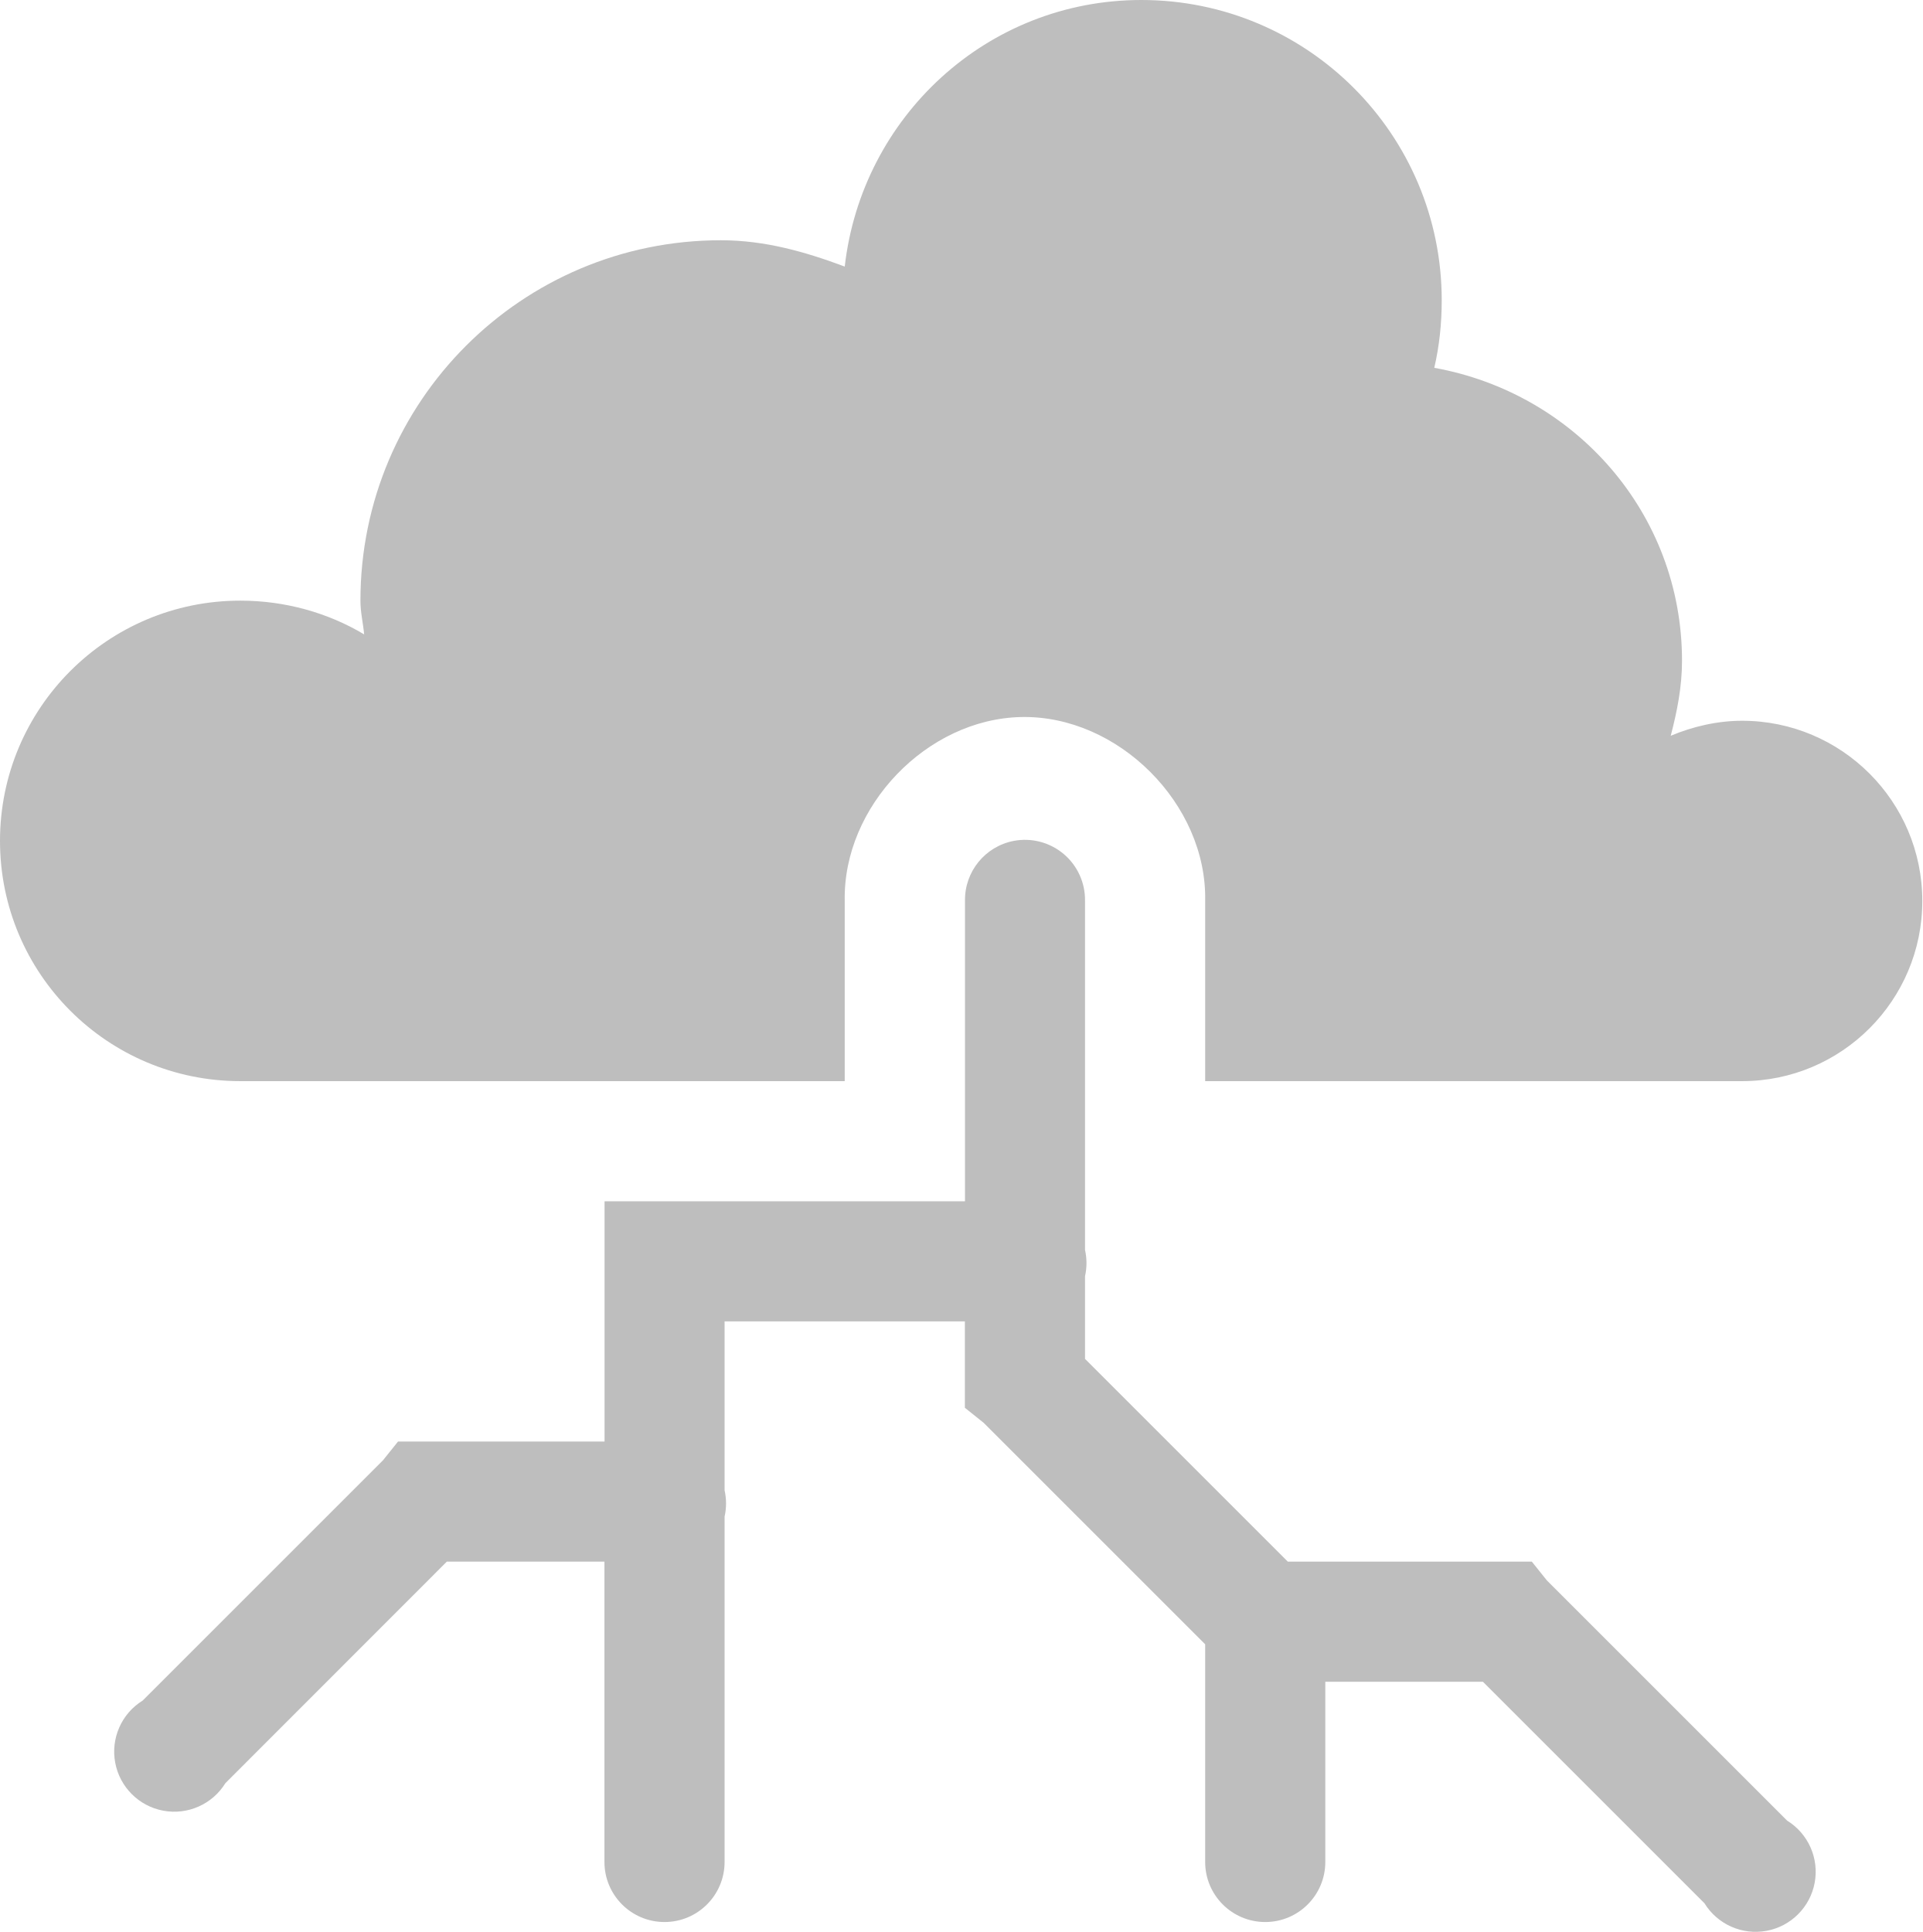
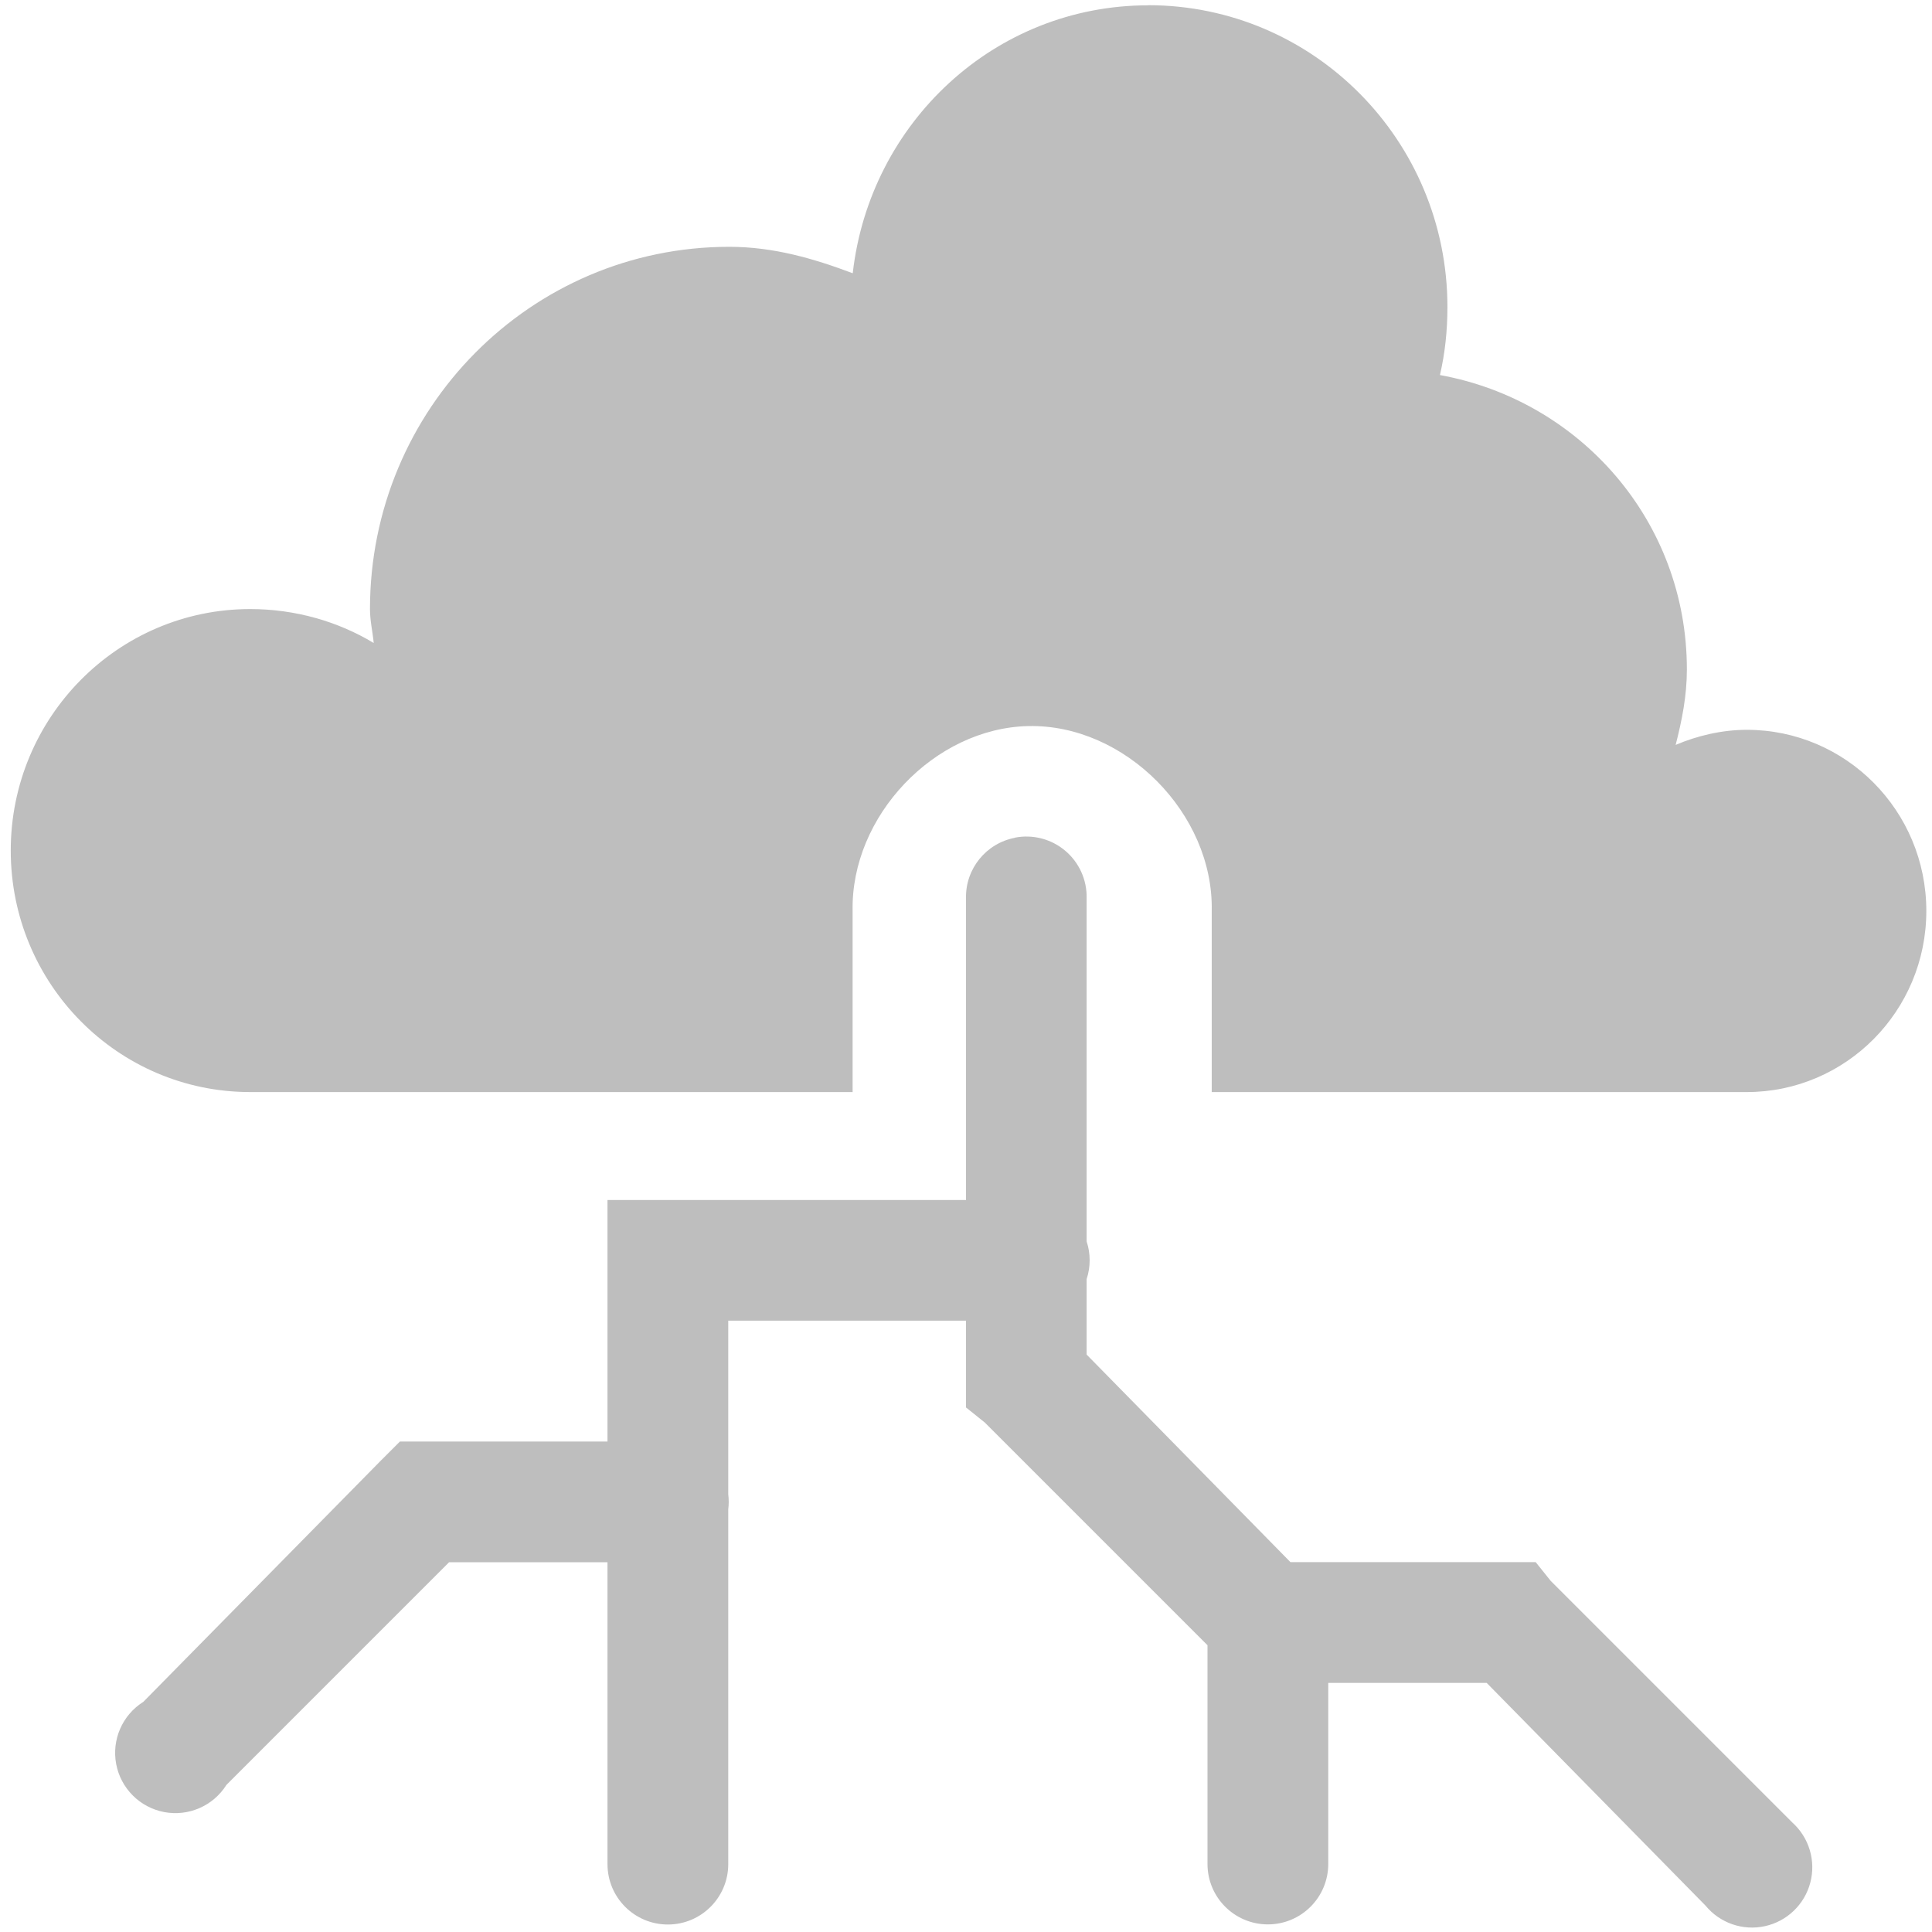
- <svg xmlns="http://www.w3.org/2000/svg" id="svg7384" version="1.1" height="16.083" width="16">
+ <svg xmlns="http://www.w3.org/2000/svg" id="svg7384" version="1.1" height="16" width="16">
  <defs id="defs7386" />
  <g transform="translate(-261,-277)" id="layer9" style="display:inline">
-     <path d="m 270.5,277 c -1.284,0 -2.327,0.973 -2.469,2.219 C 267.704,279.097 267.369,279 267,279 c -1.657,0 -3,1.343 -3,3 0,0.098 0.022,0.185 0.031,0.281 C 263.732,282.102 263.375,282 263,282 c -1.105,0 -2,0.895 -2,2 0,1.105 0.895,2 2,2 l 5.031,0 0,-1.5 c -0.016,-0.785 0.683,-1.515 1.469,-1.531 0.806,-0.017 1.548,0.725 1.531,1.531 l 0,1.5 4.469,0 c 0.828,0 1.5,-0.672 1.5,-1.5 0,-0.828 -0.672,-1.5 -1.5,-1.5 -0.207,0 -0.414,0.049 -0.594,0.125 0.053,-0.202 0.094,-0.407 0.094,-0.625 0,-1.229 -0.893,-2.228 -2.062,-2.438 0.042,-0.181 0.062,-0.368 0.062,-0.562 0,-1.381 -1.119,-2.5 -2.5,-2.5 z" id="path5094-5-04-4-6-4-1-4" style="color:#000000;fill:#bebebe;fill-opacity:1;stroke:none;stroke-width:2.4;marker:none;visibility:visible;display:inline;overflow:visible;enable-background:accumulate" />
-     <path d="m 269.438,284 a 0.5,0.5 0 0 0 -0.406,0.5 l 0,2.5 -2.5,0 -0.5,0 0,0.5 0,1.5 -1.5,0 -0.219,0 -0.125,0.156 -2,2 a 0.5,0.5 0 1 0 0.688,0.688 L 264.719,290 l 1.312,0 0,2.5 a 0.5,0.5 0 1 0 1,0 l 0,-2.875 a 0.5,0.5 0 0 0 0,-0.219 l 0,-1.406 2,0 0,0.5 0,0.219 0.156,0.125 1.844,1.844 0,1.812 a 0.5,0.5 0 1 0 1,0 l 0,-1.5 1.312,0 1.844,1.844 a 0.5,0.5 0 1 0 0.688,-0.688 l -2,-2 L 273.75,290 l -0.219,0 -1.812,0 -1.688,-1.688 0,-0.688 a 0.5,0.5 0 0 0 0,-0.219 l 0,-2.906 A 0.5,0.5 0 0 0 269.438,284 z" id="path1891-5-8-3" style="font-size:medium;font-style:normal;font-variant:normal;font-weight:normal;font-stretch:normal;text-indent:0;text-align:start;text-decoration:none;line-height:normal;letter-spacing:normal;word-spacing:normal;text-transform:none;direction:ltr;block-progression:tb;writing-mode:lr-tb;text-anchor:start;baseline-shift:baseline;color:#000000;fill:#bebebe;fill-opacity:1;stroke:none;stroke-width:1px;marker:none;visibility:visible;display:inline;overflow:visible;enable-background:new;font-family:Sans;-inkscape-font-specification:Sans" />
+     <path d="m 270.51,277.044 c -1.273,0 -2.307,0.973 -2.448,2.219 -0.324,-0.122 -0.656,-0.219 -1.023,-0.219 -1.643,0 -2.975,1.343 -2.975,3 0,0.098 0.022,0.186 0.031,0.281 -0.297,-0.179 -0.651,-0.281 -1.023,-0.281 -1.095,0 -1.983,0.896 -1.983,2 0,1.105 0.888,2 1.983,2 l 4.989,0 0,-1.5 c -0.016,-0.785 0.678,-1.515 1.456,-1.531 0.799,-0.017 1.535,0.725 1.518,1.531 l 0,1.5 4.431,0 c 0.821,0 1.487,-0.672 1.487,-1.5 0,-0.829 -0.666,-1.5 -1.487,-1.5 -0.205,0 -0.411,0.049 -0.589,0.125 0.052,-0.202 0.093,-0.407 0.093,-0.625 0,-1.229 -0.886,-2.228 -2.045,-2.438 0.042,-0.181 0.062,-0.368 0.062,-0.563 0,-1.381 -1.11,-2.5 -2.479,-2.5 z" id="path5094-5-04-4-6-4-1-4" style="color:#000000;fill:#bebebe;fill-opacity:1;stroke:none;stroke-width:2.4;marker:none;visibility:visible;display:inline;overflow:visible;enable-background:accumulate" />
+     <path d="m 269.406,283.938 a 0.499,0.499 0 0 0 -0.406,0.5 l 0,2.5 -2.469,0 -0.5,0 0,0.5 0,1.5 -1.5,0 -0.219,0 -0.156,0.156 -1.969,2 a 0.499,0.499 0 1 0 0.688,0.688 l 1.844,-1.844 1.312,0 0,2.5 a 0.5,0.5 0 0 0 1,0 l 0,-2.938 a 0.499,0.499 0 0 0 0,-0.125 l 0,-1.438 1.969,0 0,0.5 0,0.219 0.156,0.125 1.844,1.844 0,1.812 a 0.5,0.5 0 0 0 1,0 l 0,-1.5 1.312,0 1.812,1.844 a 0.499,0.499 0 1 0 0.719,-0.688 l -2,-2 -0.125,-0.156 -0.219,0 -1.812,0 -1.688,-1.719 0,-0.625 a 0.499,0.499 0 0 0 0,-0.312 l 0,-2.844 a 0.499,0.499 0 0 0 -0.594,-0.5 z" id="path1891-5-8-3" style="font-size:medium;font-style:normal;font-variant:normal;font-weight:normal;font-stretch:normal;text-indent:0;text-align:start;text-decoration:none;line-height:normal;letter-spacing:normal;word-spacing:normal;text-transform:none;direction:ltr;block-progression:tb;writing-mode:lr-tb;text-anchor:start;baseline-shift:baseline;color:#000000;fill:#bebebe;fill-opacity:1;stroke:none;stroke-width:0.999px;marker:none;visibility:visible;display:inline;overflow:visible;enable-background:new;font-family:Sans;-inkscape-font-specification:Sans" />
  </g>
  <g transform="translate(-261,-277)" id="layer10" />
  <g transform="translate(-261,-277)" id="layer11" />
  <g transform="translate(-261,-277)" id="layer12" />
  <g transform="translate(-261,-277)" id="layer13" />
  <g transform="translate(-261,-277)" id="layer14" />
  <g transform="translate(-261,-277)" id="layer15" style="display:inline" />
  <g transform="translate(-261,-277)" id="g4953" style="display:inline" />
</svg>
